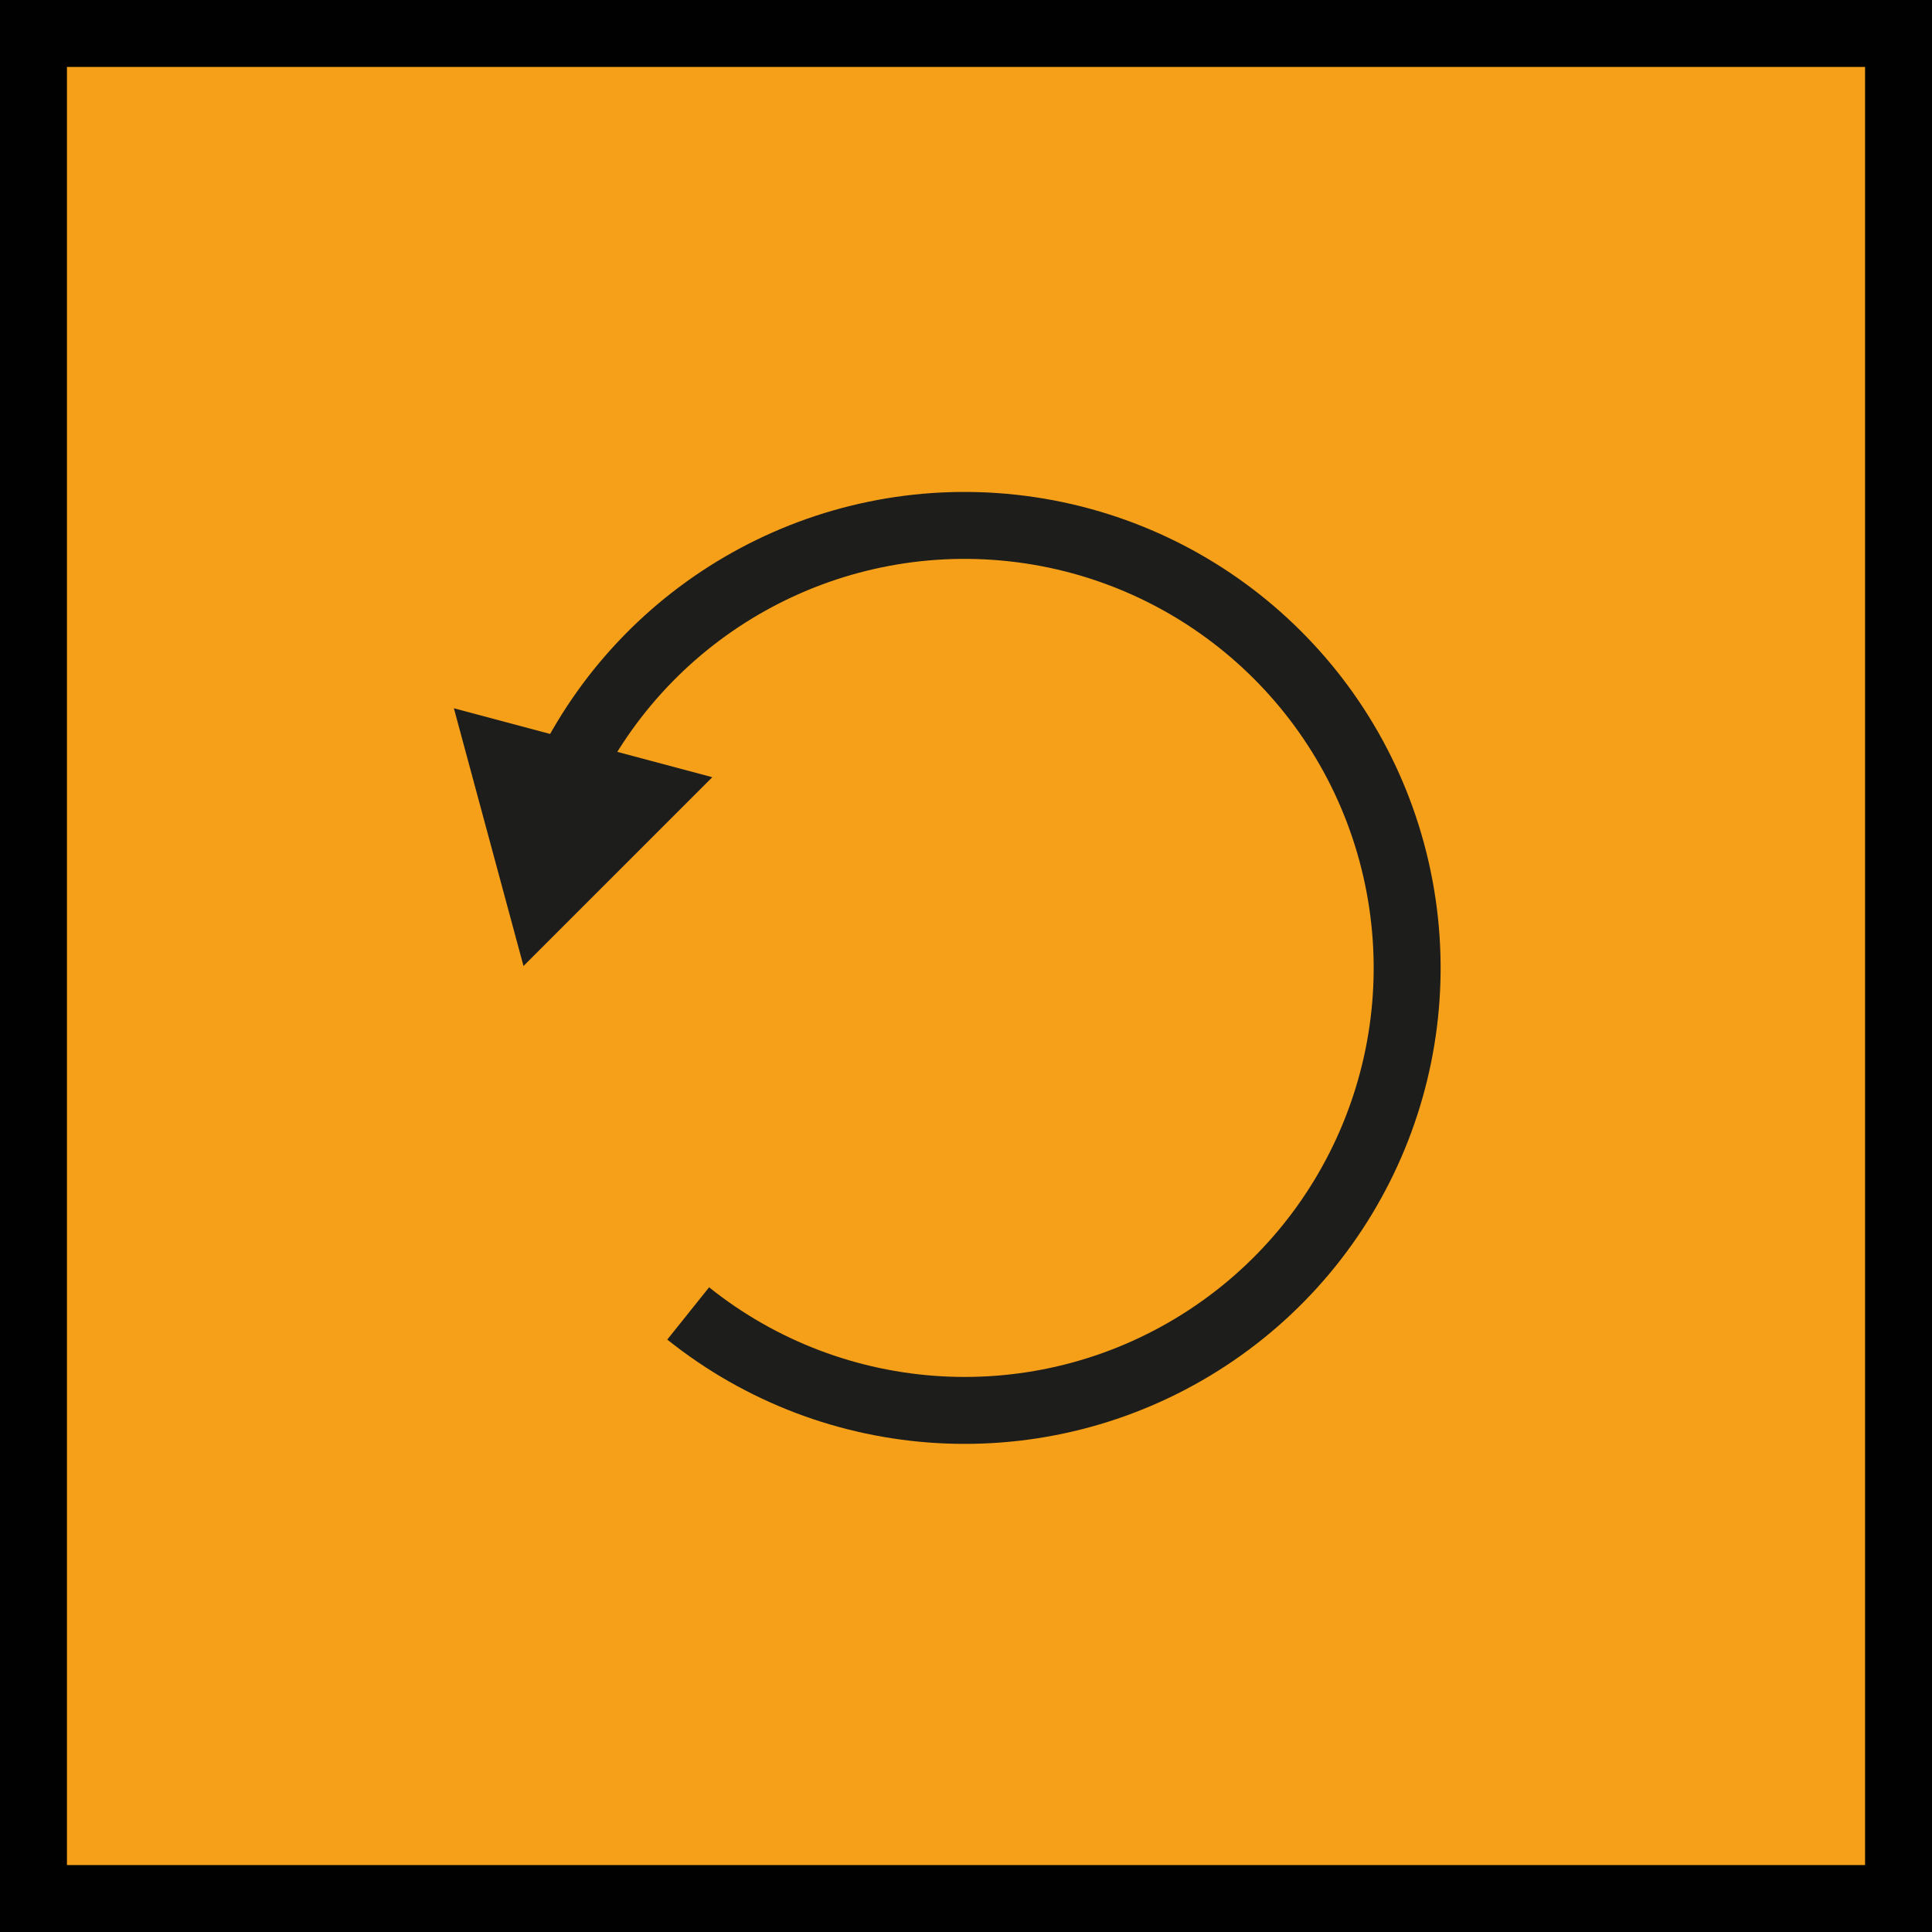
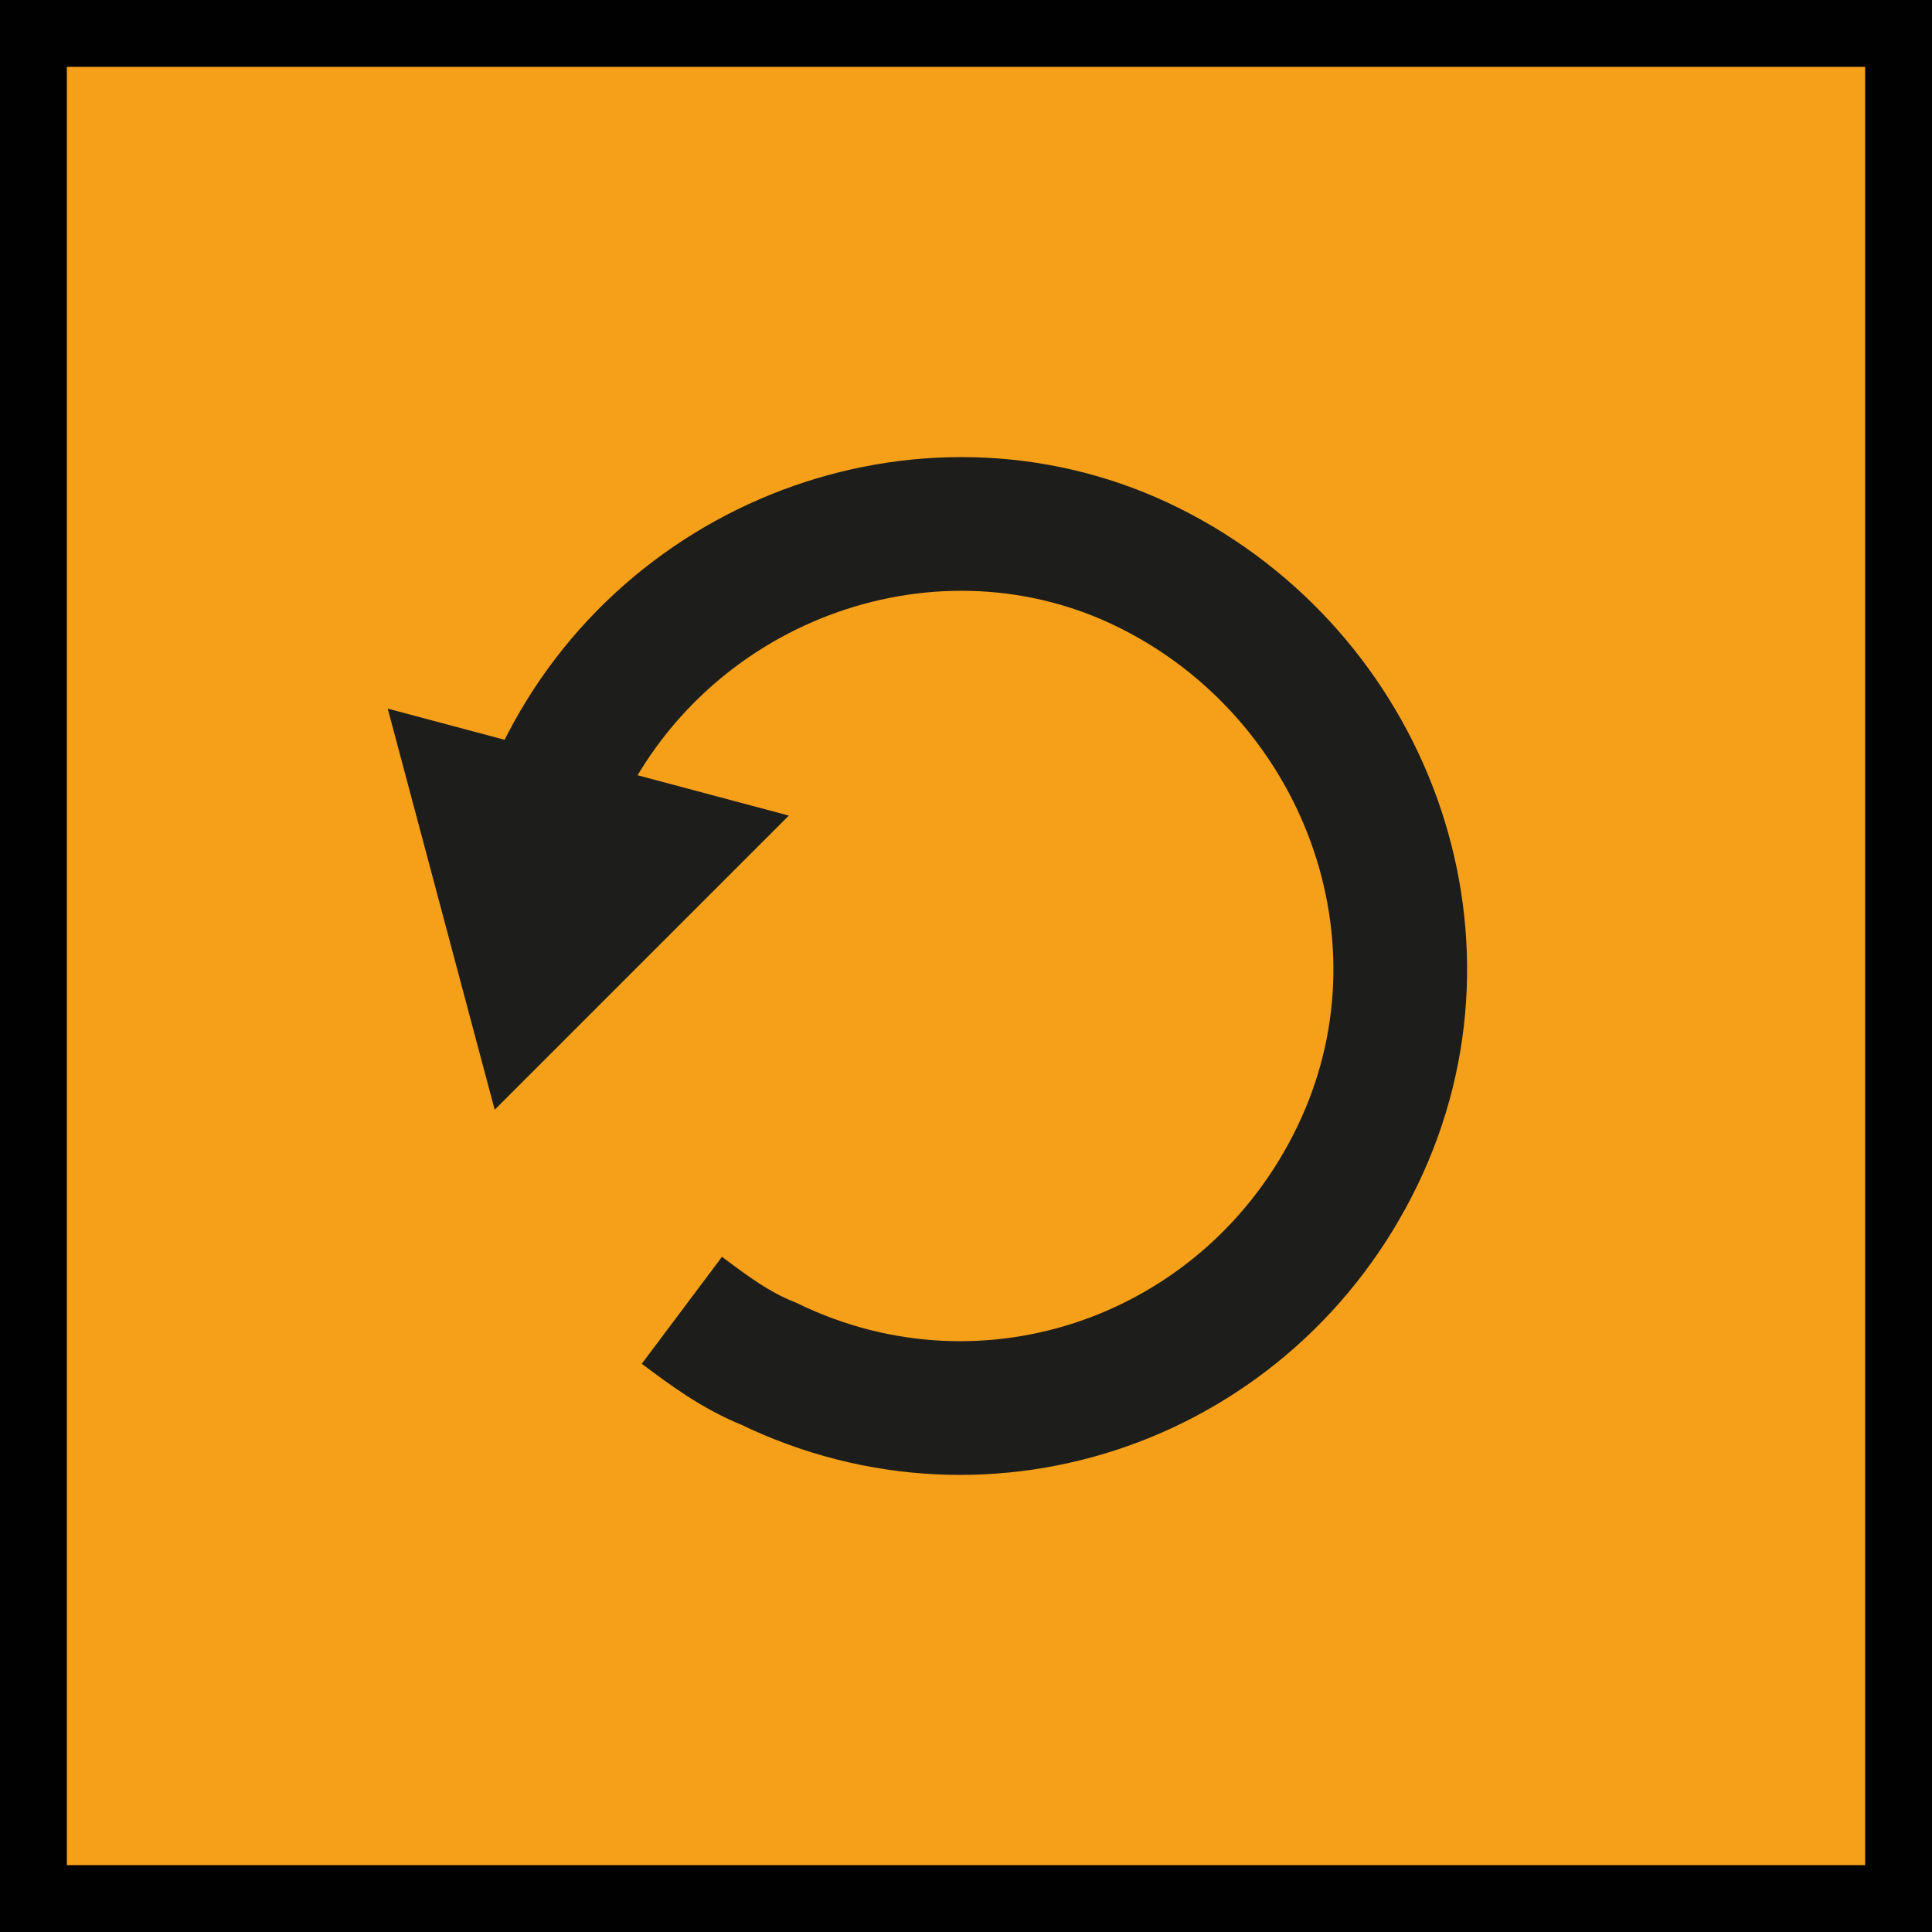
- <svg xmlns="http://www.w3.org/2000/svg" id="Calque_1" data-name="Calque 1" viewBox="0 0 28.86 28.86">
-   <defs>
-     <style>.cls-1{fill:#f6a019;}.cls-2{fill:#000100;}.cls-3{fill:none;stroke:#1d1d1b;stroke-miterlimit:10;}.cls-4{fill:#1d1d1b;}</style>
-   </defs>
-   <rect class="cls-1" x="0.5" y="0.5" width="27.86" height="27.86" />
-   <path class="cls-2" d="M28.86,28.86H0V0H28.86V28.86ZM1,27.86H27.86V1H1V27.86Z" />
-   <path class="cls-3" d="M8.44,11.62a6.61,6.61,0,1,1,1.84,8" />
-   <polygon class="cls-4" points="10.64 11.61 7.82 14.43 6.78 10.58 10.64 11.61" />
+ <svg xmlns="http://www.w3.org/2000/svg" version="1.1" id="Calque_1" x="0px" y="0px" viewBox="0 0 28.9 28.9" style="enable-background:new 0 0 28.9 28.9;" xml:space="preserve">
+   <style type="text/css">
+ 	.st0{fill:#F6A019;}
+ 	.st1{fill:#000100;}
+ 	.st2{fill:none;stroke:#1D1D1B;stroke-width:2;stroke-miterlimit:10;}
+ 	.st3{fill:#1D1D1B;}
+ </style>
+   <rect x="0.5" y="0.5" class="st0" width="27.9" height="27.9" />
+   <path class="st1" d="M28.9,28.9H0V0h28.9V28.9z M1,27.9h26.9V1H1V27.9z" />
+   <path class="st2" d="M8.4,11.6C10,8.3,14,6.9,17.2,8.5s4.7,5.5,3.1,8.8s-5.5,4.7-8.8,3.1c-0.5-0.2-0.9-0.5-1.3-0.8" />
+   <polygon class="st3" points="11.8,12.2 7.4,16.6 5.8,10.6 " />
</svg>
